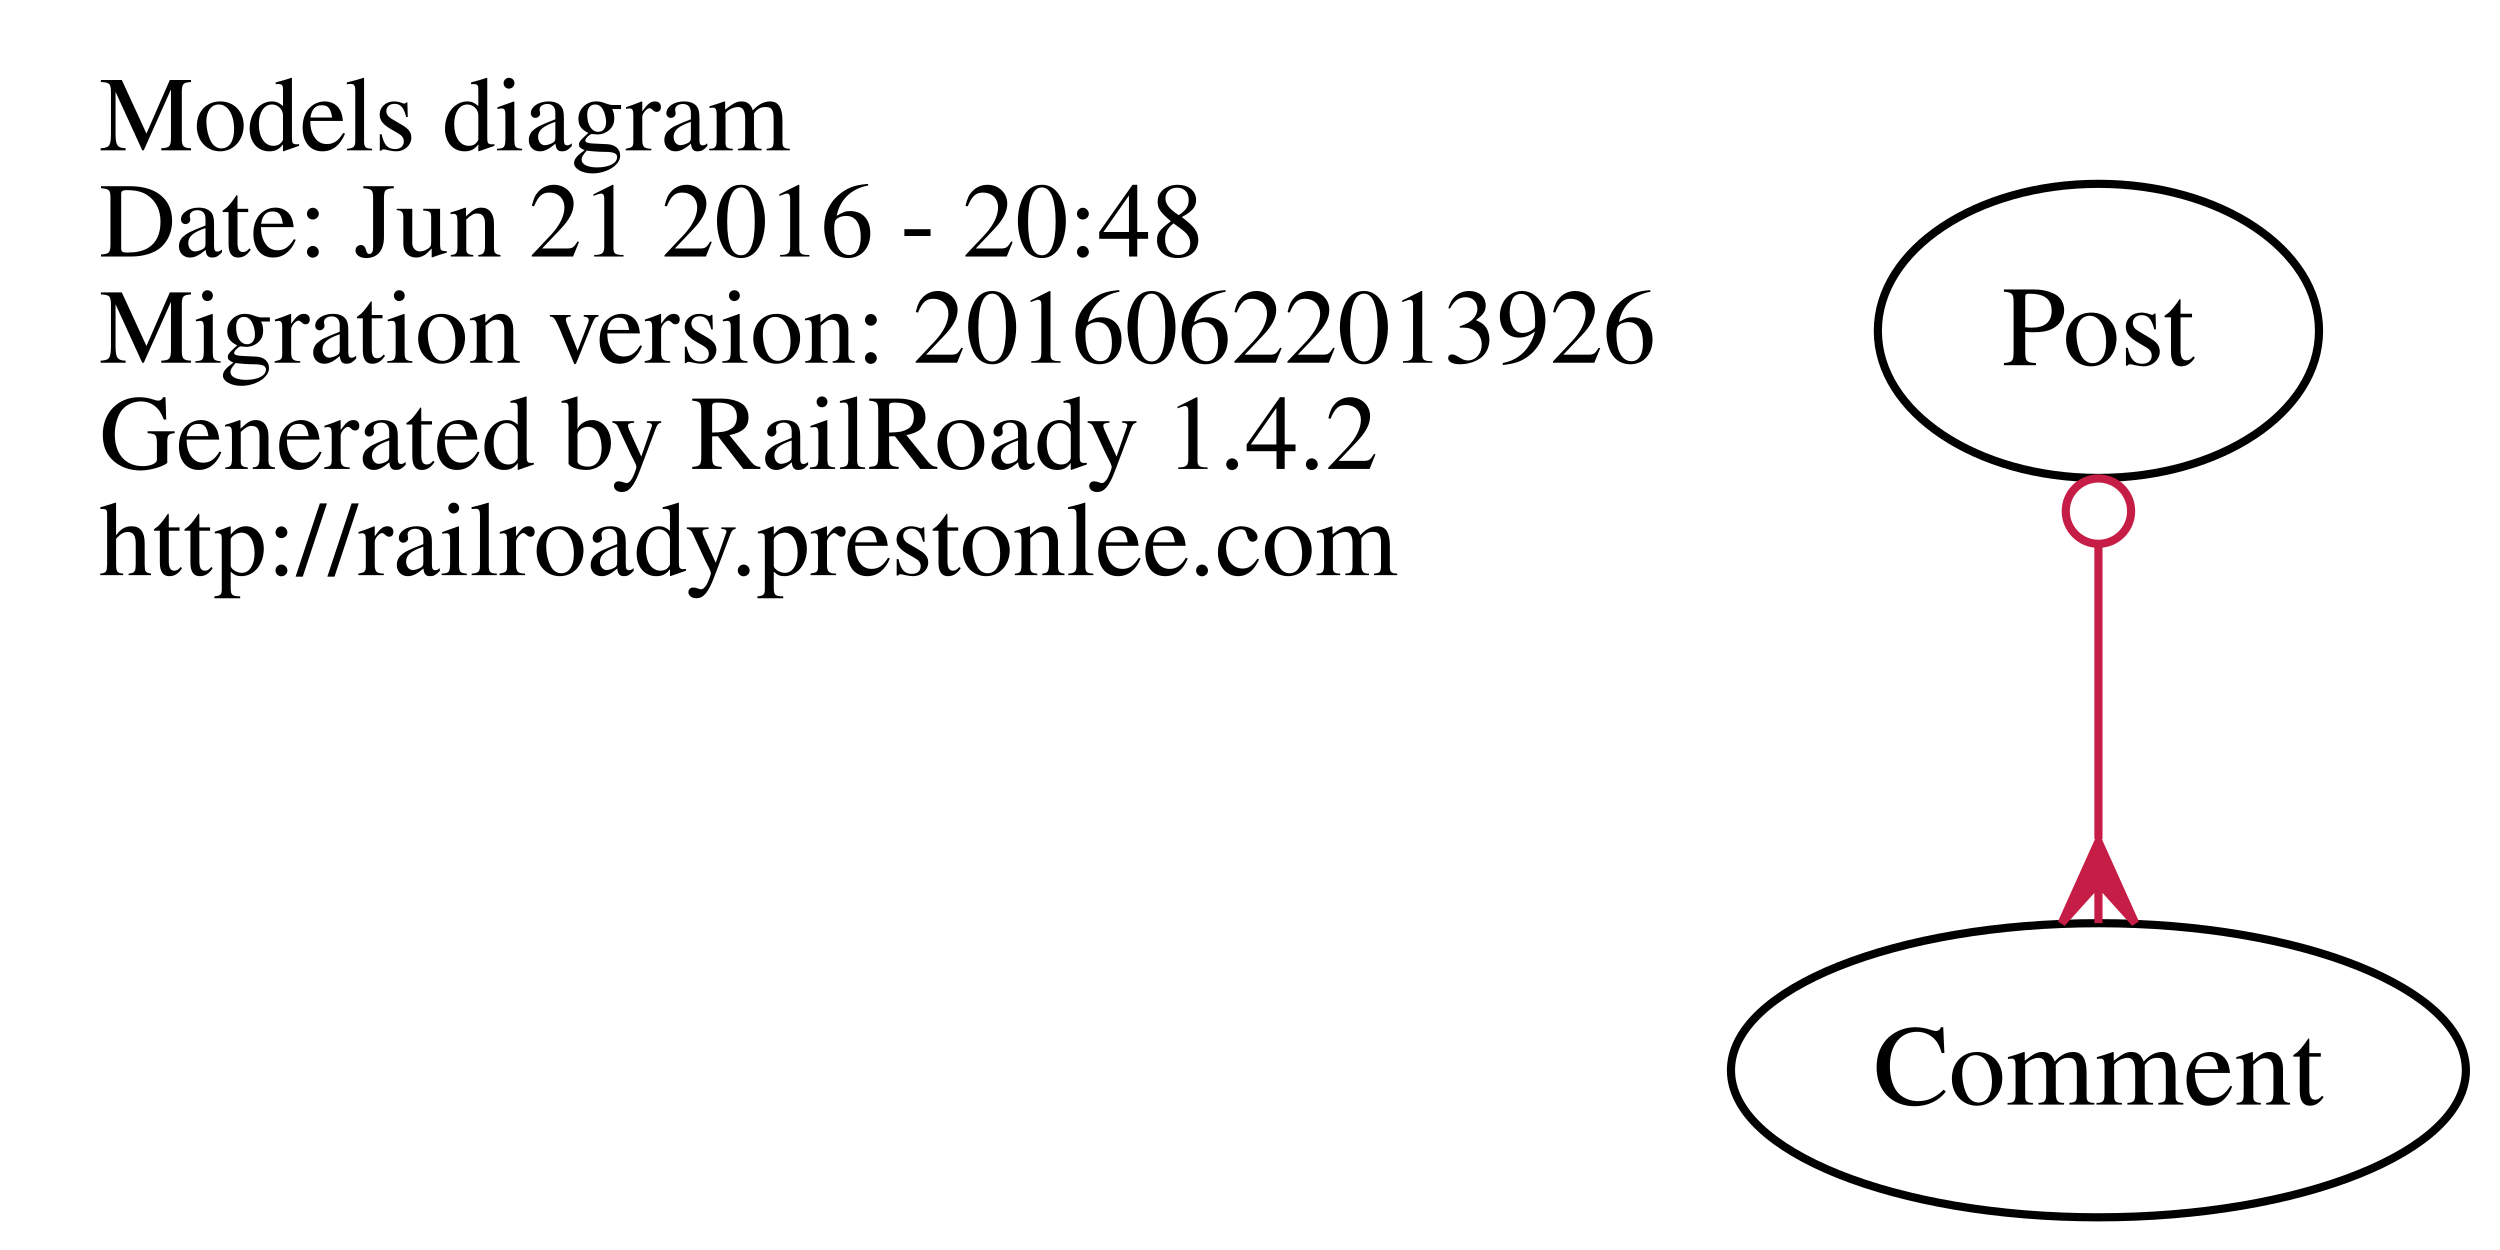
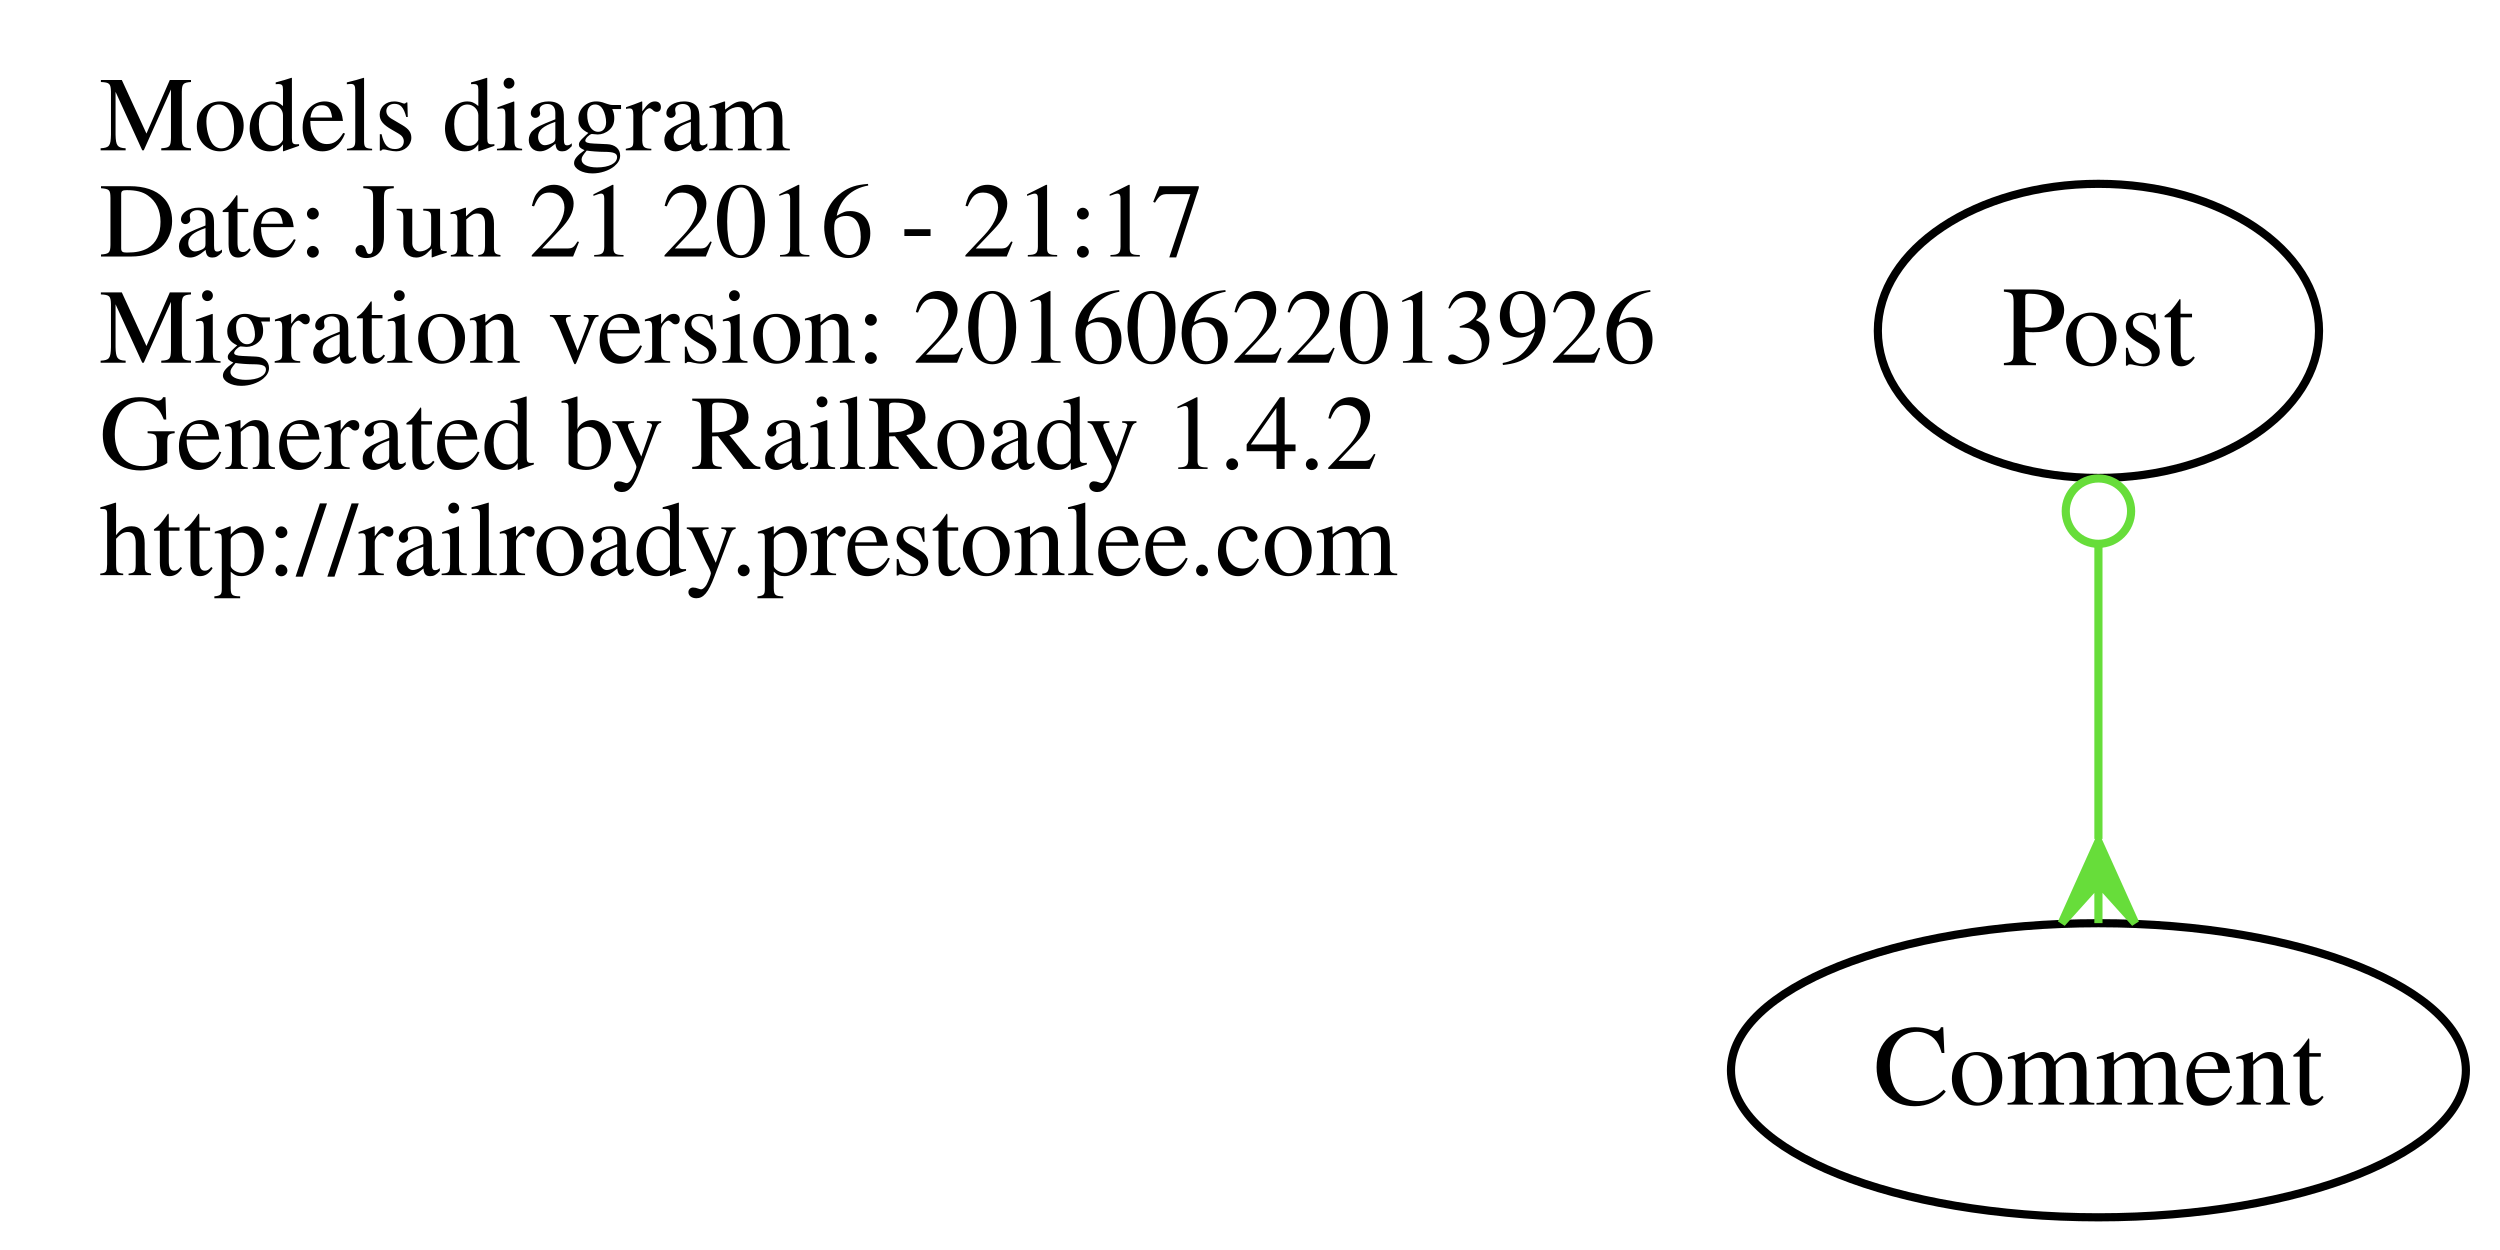
<svg xmlns="http://www.w3.org/2000/svg" width="306pt" height="153pt" viewBox="0.00 0.00 305.68 153.00">
  <g id="graph0" class="graph" transform="scale(1 1) rotate(0) translate(4 149)">
    <polygon fill="none" stroke="none" points="-4,4 -4,-149 301.676,-149 301.676,4 -4,4" />
    <g id="node1" class="node">
      <text text-anchor="start" x="8" y="-130.6" font-family="Times,serif" font-size="13.00">Models diagram</text>
-       <text text-anchor="start" x="8" y="-117.6" font-family="Times,serif" font-size="13.00">Date: Jun 21 2016 - 20:48</text>
+       <text text-anchor="start" x="8" y="-117.6" font-family="Times,serif" font-size="13.00">Date: Jun 21 2016 - 21:17</text>
      <text text-anchor="start" x="8" y="-104.6" font-family="Times,serif" font-size="13.00">Migration version: 20160622013926</text>
      <text text-anchor="start" x="8" y="-91.6" font-family="Times,serif" font-size="13.00">Generated by RailRoady 1.4.2</text>
      <text text-anchor="start" x="8" y="-78.6" font-family="Times,serif" font-size="13.00">http://railroady.prestonlee.com</text>
    </g>
    <g id="node2" class="node">
      <ellipse fill="none" stroke="black" cx="252.688" cy="-18" rx="44.977" ry="18" />
      <text text-anchor="middle" x="252.688" y="-13.8" font-family="Times,serif" font-size="14.00">Comment</text>
    </g>
    <g id="node3" class="node">
      <ellipse fill="none" stroke="black" cx="252.688" cy="-108.5" rx="27" ry="18" />
      <text text-anchor="middle" x="252.688" y="-104.3" font-family="Times,serif" font-size="14.00">Post</text>
    </g>
    <g id="edge1" class="edge">
-       <path fill="none" stroke="#c61d46" d="M252.688,-82.189C252.688,-70.971 252.688,-57.752 252.688,-46.311" />
-       <ellipse fill="none" stroke="#c61d46" cx="252.688" cy="-86.436" rx="4" ry="4" />
-       <polygon fill="#c61d46" stroke="#c61d46" points="252.688,-46.011 257.188,-36.011 252.688,-41.011 252.688,-36.011 252.688,-36.011 252.688,-36.011 252.688,-41.011 248.188,-36.011 252.688,-46.011 252.688,-46.011" />
+       <path fill="none" stroke="#67dd3a" d="M252.688,-82.189C252.688,-70.971 252.688,-57.752 252.688,-46.311" />
+       <ellipse fill="none" stroke="#67dd3a" cx="252.688" cy="-86.436" rx="4" ry="4" />
+       <polygon fill="#67dd3a" stroke="#67dd3a" points="252.688,-46.011 257.188,-36.011 252.688,-41.011 252.688,-36.011 252.688,-36.011 252.688,-36.011 252.688,-41.011 248.188,-36.011 252.688,-46.011 252.688,-46.011" />
    </g>
  </g>
</svg>
